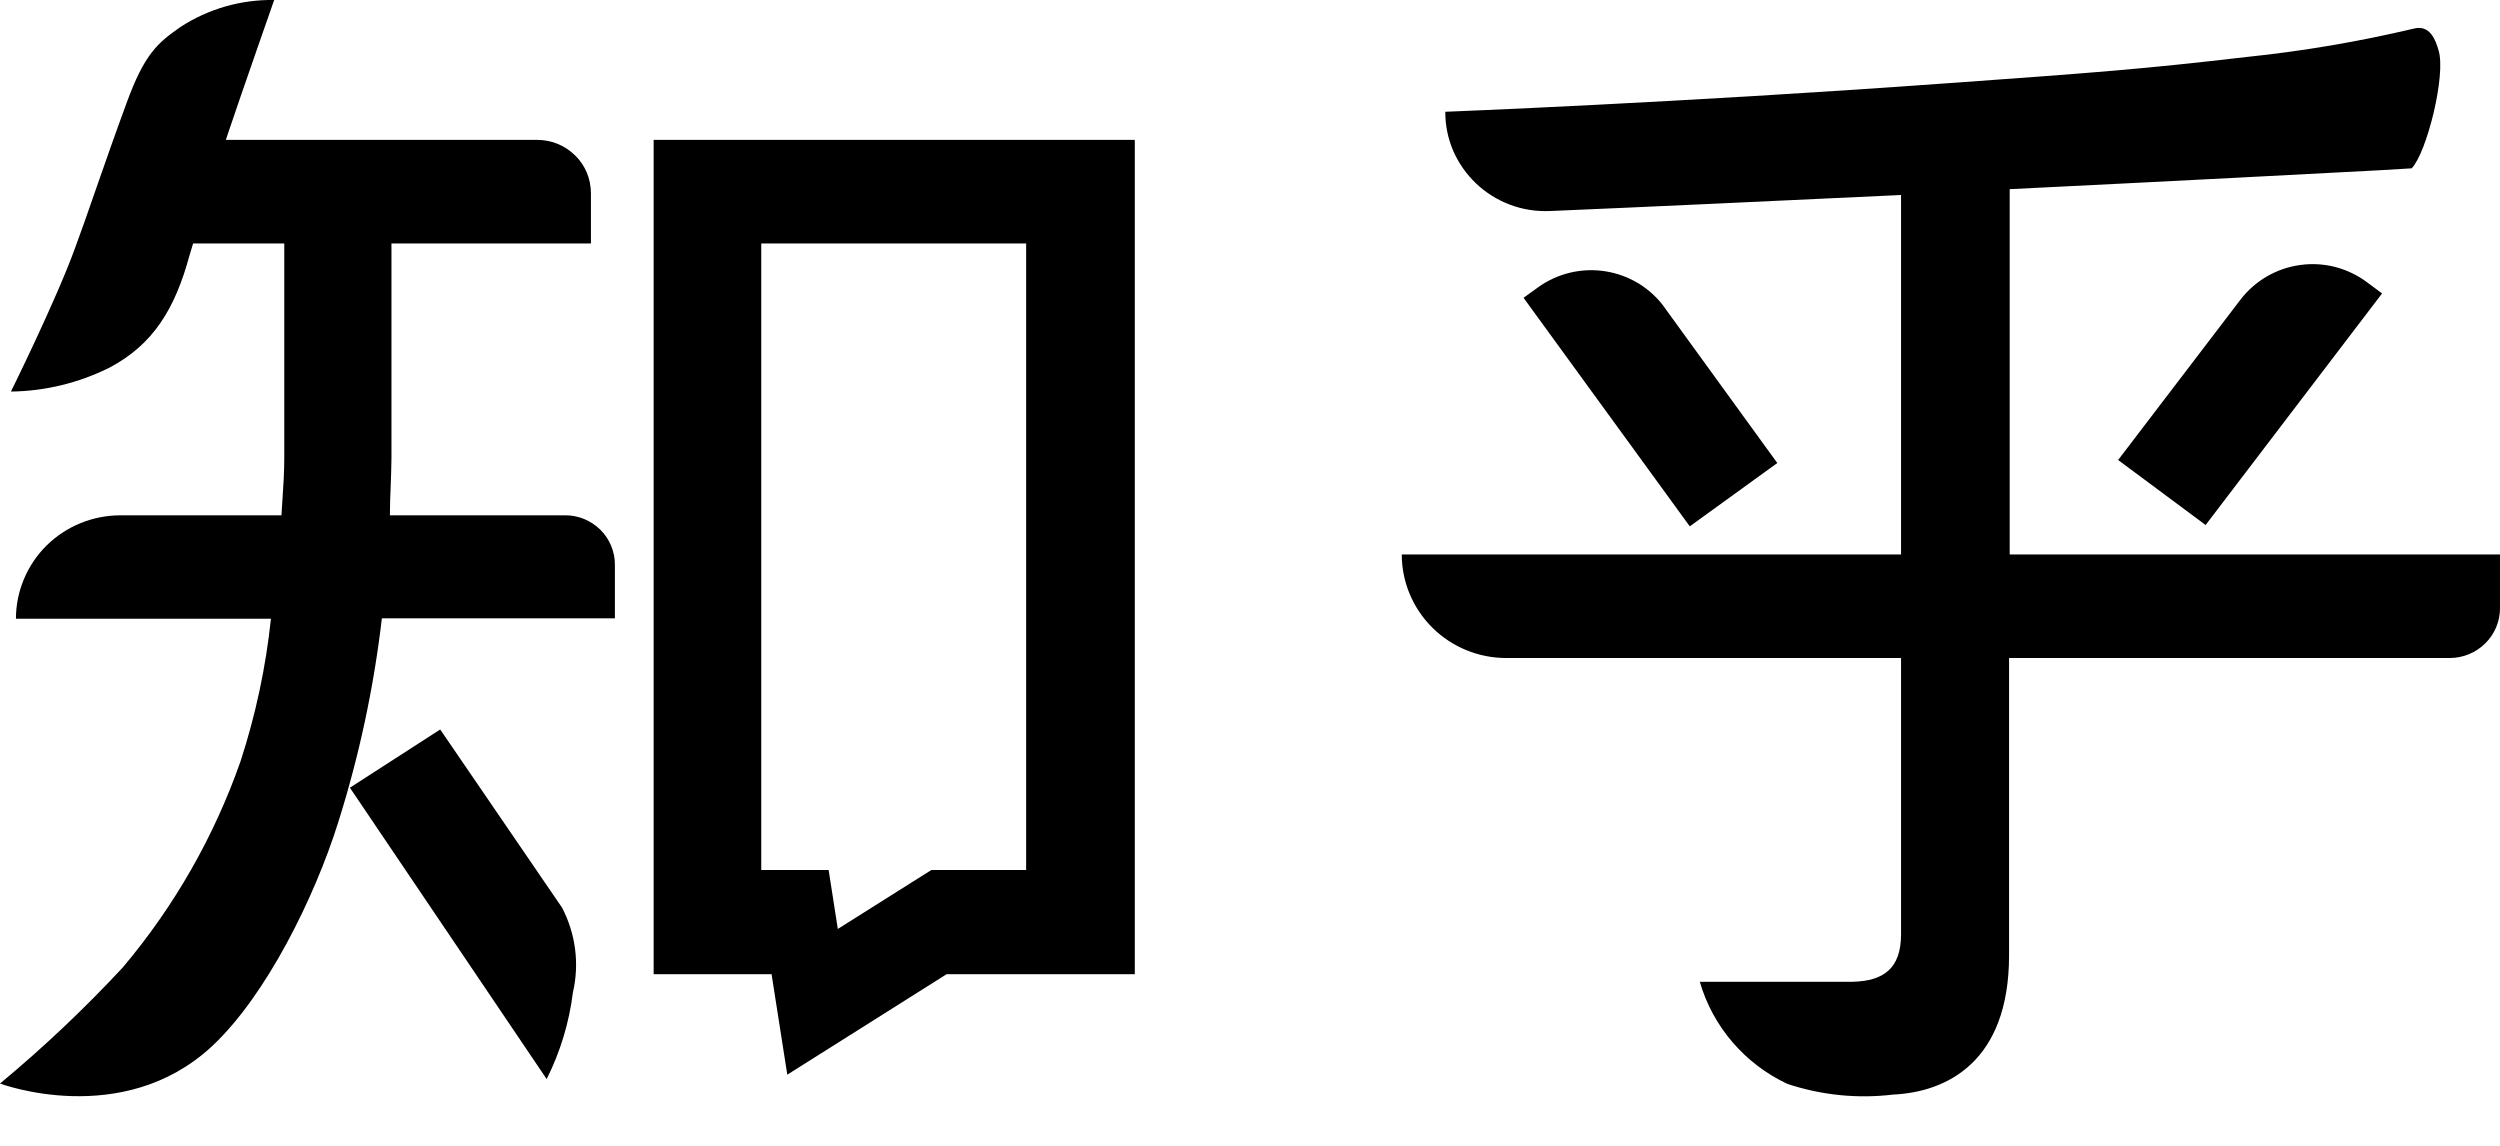
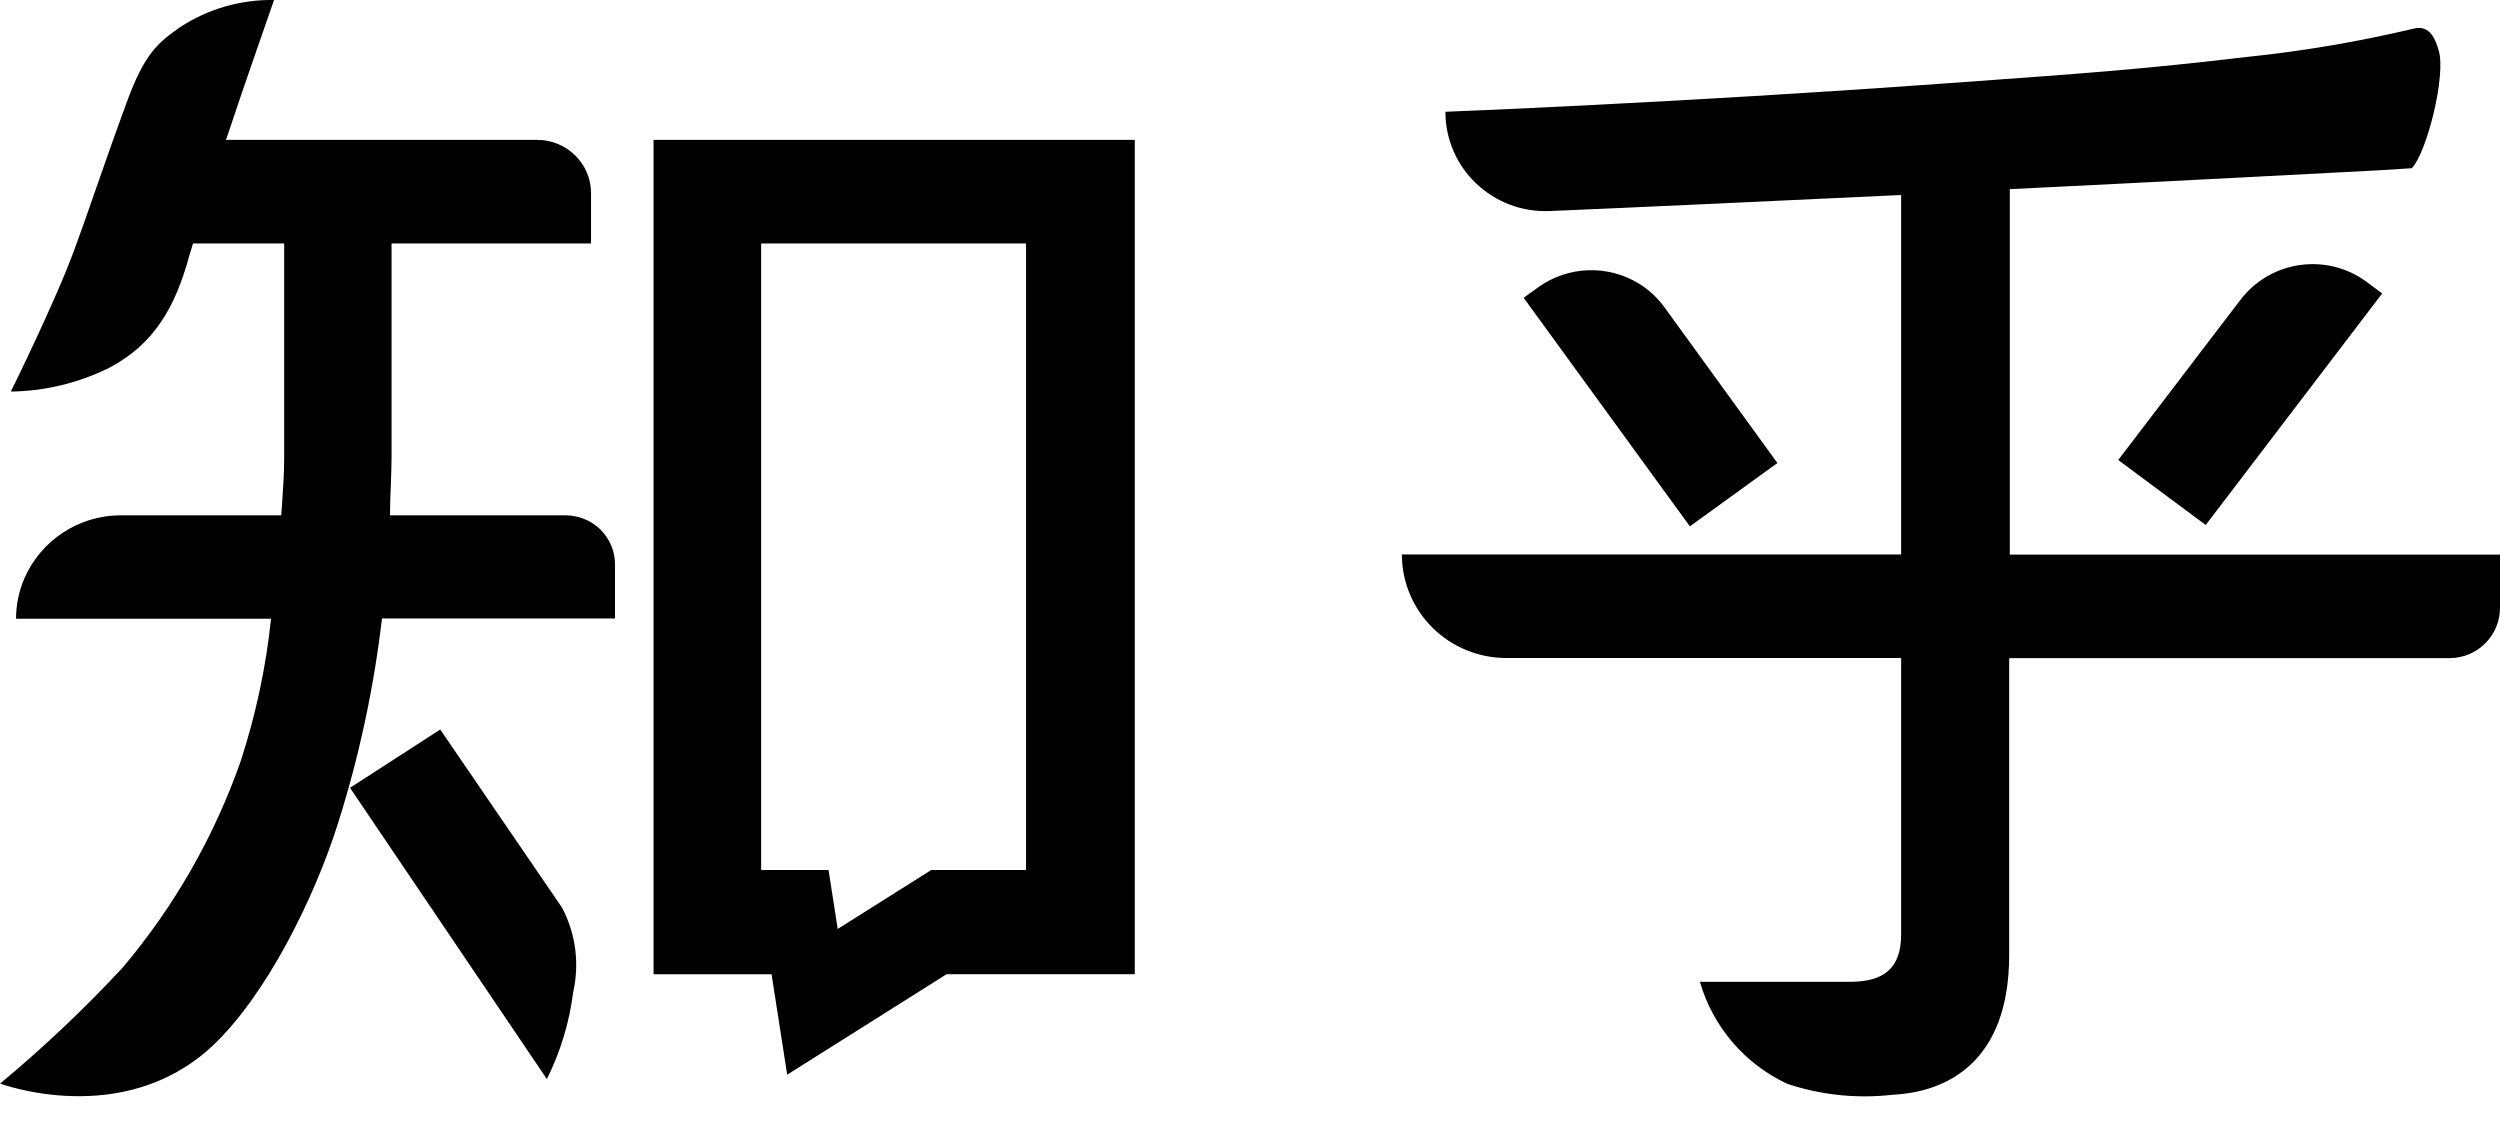
<svg xmlns="http://www.w3.org/2000/svg" viewBox="0 0 24 11">
-   <path fill-rule="evenodd" clip-rule="evenodd" d="M10.894 1.343H6.275V9.352H7.407L7.558 10.317L9.088 9.352H10.894V1.343ZM8.941 8.352L8.043 8.918L7.955 8.352H7.308V2.337H9.851V8.352H8.941V8.352ZM5.423 4.947H3.743C3.743 4.851 3.747 4.755 3.751 4.656L3.751 4.656C3.754 4.572 3.757 4.487 3.758 4.4V2.337H5.673V1.851C5.672 1.784 5.659 1.718 5.633 1.656C5.607 1.594 5.569 1.538 5.521 1.492C5.424 1.396 5.294 1.343 5.158 1.343H2.169L2.171 1.335C2.181 1.305 2.191 1.274 2.2 1.248C2.303 0.94 2.632 0 2.632 0C2.311 -0.005 1.996 0.086 1.728 0.262C1.514 0.412 1.386 0.518 1.214 0.992C1.109 1.277 1.011 1.557 0.925 1.804L0.925 1.804L0.925 1.804C0.847 2.029 0.778 2.227 0.722 2.377C0.541 2.878 0.105 3.759 0.105 3.759C0.433 3.755 0.756 3.676 1.05 3.53C1.47 3.308 1.68 2.967 1.82 2.449L1.854 2.337H2.729V4.399C2.729 4.537 2.72 4.671 2.711 4.804L2.711 4.804C2.708 4.852 2.705 4.899 2.702 4.947H1.157C0.891 4.947 0.636 5.051 0.447 5.237C0.354 5.329 0.28 5.439 0.23 5.559C0.179 5.68 0.153 5.81 0.153 5.94H2.601C2.552 6.405 2.454 6.864 2.309 7.309C2.056 8.031 1.673 8.701 1.18 9.286C0.811 9.683 0.417 10.056 0 10.402C0 10.402 1.174 10.843 2.034 10.045C2.555 9.56 3.021 8.614 3.246 7.897C3.448 7.258 3.588 6.602 3.666 5.936H5.903V5.422C5.904 5.36 5.891 5.298 5.867 5.24C5.843 5.182 5.808 5.129 5.763 5.085C5.718 5.041 5.665 5.006 5.607 4.982C5.548 4.958 5.486 4.946 5.423 4.947ZM4.226 7.003L3.359 7.562L5.248 10.359C5.379 10.098 5.464 9.817 5.5 9.527C5.564 9.252 5.526 8.964 5.396 8.714L4.226 7.003ZM19.293 5.323V1.816C20.861 1.739 22.289 1.664 22.833 1.635L23.152 1.616C23.297 1.466 23.484 0.718 23.41 0.483C23.383 0.389 23.33 0.233 23.171 0.275C22.643 0.4 22.107 0.491 21.567 0.547C20.565 0.664 20.11 0.697 18.784 0.793L18.64 0.803C16.121 0.986 13.875 1.073 13.875 1.073C13.874 1.202 13.9 1.329 13.951 1.448C14.002 1.566 14.077 1.672 14.17 1.761C14.264 1.85 14.375 1.92 14.496 1.965C14.617 2.011 14.747 2.031 14.876 2.026C15.73 1.99 16.976 1.932 18.25 1.872V5.323H13.457C13.457 5.587 13.563 5.839 13.751 6.026C13.94 6.213 14.195 6.317 14.46 6.317H18.25V8.97C18.25 9.303 18.076 9.417 17.788 9.425H16.318C16.38 9.639 16.487 9.836 16.632 10.005C16.777 10.174 16.956 10.31 17.158 10.405C17.485 10.514 17.832 10.549 18.174 10.508C18.684 10.484 19.287 10.199 19.287 9.17V6.317H23.517C23.645 6.317 23.768 6.266 23.858 6.177C23.949 6.087 24 5.966 24 5.839V5.323H19.293ZM15.732 2.722C15.829 2.782 15.914 2.86 15.98 2.952V2.953L17.062 4.445L16.222 5.053L14.626 2.859L14.767 2.757C14.955 2.623 15.187 2.568 15.415 2.605C15.527 2.623 15.635 2.663 15.732 2.722ZM20.334 4.416L21.506 2.88H21.506C21.646 2.696 21.853 2.575 22.082 2.544C22.195 2.528 22.311 2.535 22.422 2.564C22.532 2.593 22.637 2.644 22.728 2.713L22.868 2.817L21.174 5.04L20.334 4.416Z" fill="currentColor" />
+   <path fill-rule="evenodd" clip-rule="evenodd" d="M10.894 1.343h-4.62v8.01h1.133l.15.964 1.531-.965h1.806V1.343ZM8.94 8.352l-.898.566-.088-.566h-.647V2.337h2.543v6.015h-.91ZM5.422 4.947H3.744c0-.096.004-.192.008-.29a9.99 9.99 0 0 0 .007-.257V2.337h1.915V1.85a.507.507 0 0 0-.152-.358.517.517 0 0 0-.363-.149h-2.99l.003-.008.03-.087C2.302.94 2.631 0 2.631 0a1.598 1.598 0 0 0-.904.262c-.214.15-.342.256-.514.73-.105.285-.203.565-.289.812-.078.225-.147.423-.203.573-.18.5-.617 1.382-.617 1.382.328-.004.651-.083.945-.228.42-.223.63-.564.77-1.082l.034-.112h.875v2.062c0 .138-.009.272-.018.405a15.31 15.31 0 0 0-.01.143H1.158a1.01 1.01 0 0 0-.927.612.99.99 0 0 0-.077.381h2.448a6.644 6.644 0 0 1-.292 1.369 6.299 6.299 0 0 1-1.13 1.977c-.368.397-.762.77-1.179 1.116 0 0 1.174.441 2.034-.357.52-.485.987-1.43 1.212-2.148.202-.639.342-1.295.42-1.96h2.237v-.515a.47.47 0 0 0-.296-.44.48.48 0 0 0-.184-.035ZM4.227 7.003l-.867.56 1.89 2.796a2.59 2.59 0 0 0 .252-.832 1.181 1.181 0 0 0-.106-.813L4.226 7.003Zm15.067-1.68V1.816c1.568-.077 2.996-.152 3.54-.181l.319-.02c.145-.149.332-.897.258-1.132-.027-.094-.08-.25-.24-.208-.527.125-1.063.216-1.603.272-1.002.117-1.457.15-2.783.246l-.143.01c-2.52.183-4.766.27-4.766.27a.945.945 0 0 0 .295.688.962.962 0 0 0 .706.265c.854-.036 2.1-.094 3.374-.154v3.451h-4.793c0 .264.106.516.294.703.189.187.444.291.71.291h3.789V8.97c0 .333-.174.447-.462.455h-1.47a1.557 1.557 0 0 0 .84.98c.327.109.674.144 1.016.104.51-.025 1.113-.31 1.113-1.34V6.318h4.23A.484.484 0 0 0 24 5.84v-.516h-4.707Zm-3.56-2.6c.096.059.18.137.247.23l1.082 1.492-.84.608-1.596-2.194.141-.102a.875.875 0 0 1 .965-.035Zm4.601 1.693 1.172-1.536a.873.873 0 0 1 1.222-.167l.14.104-1.694 2.223-.84-.624Z" fill="currentColor" />
</svg>
